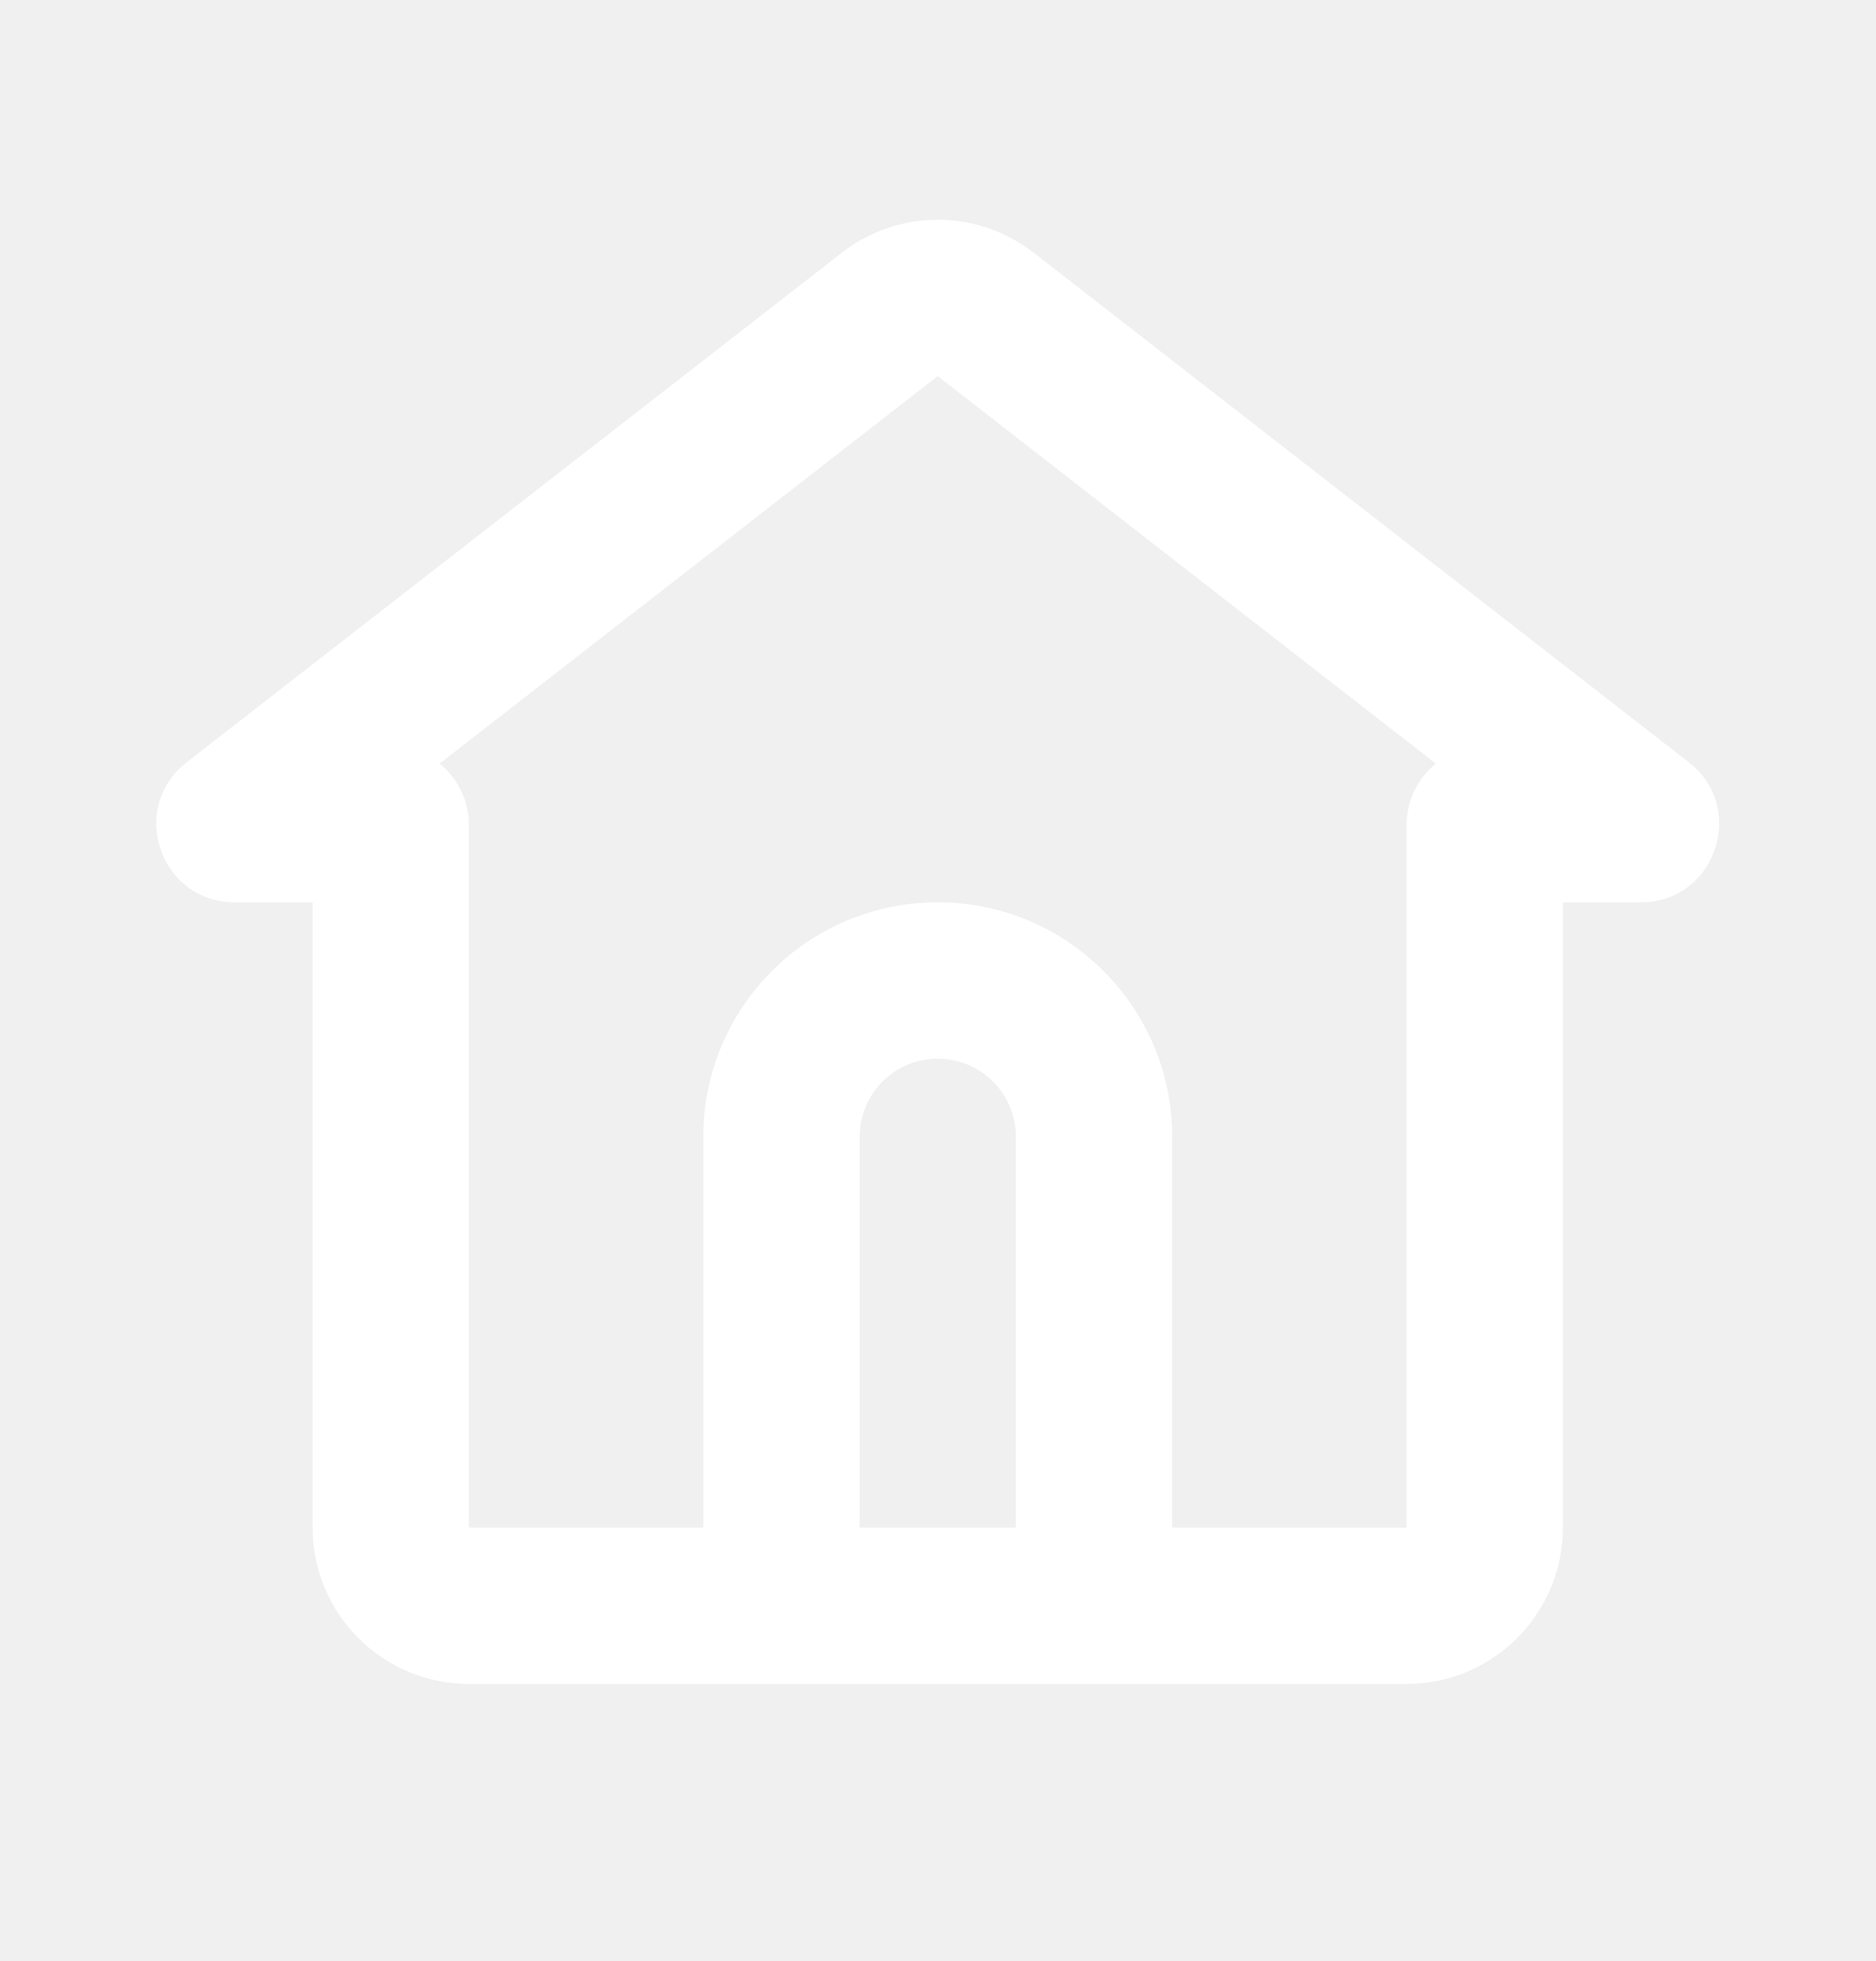
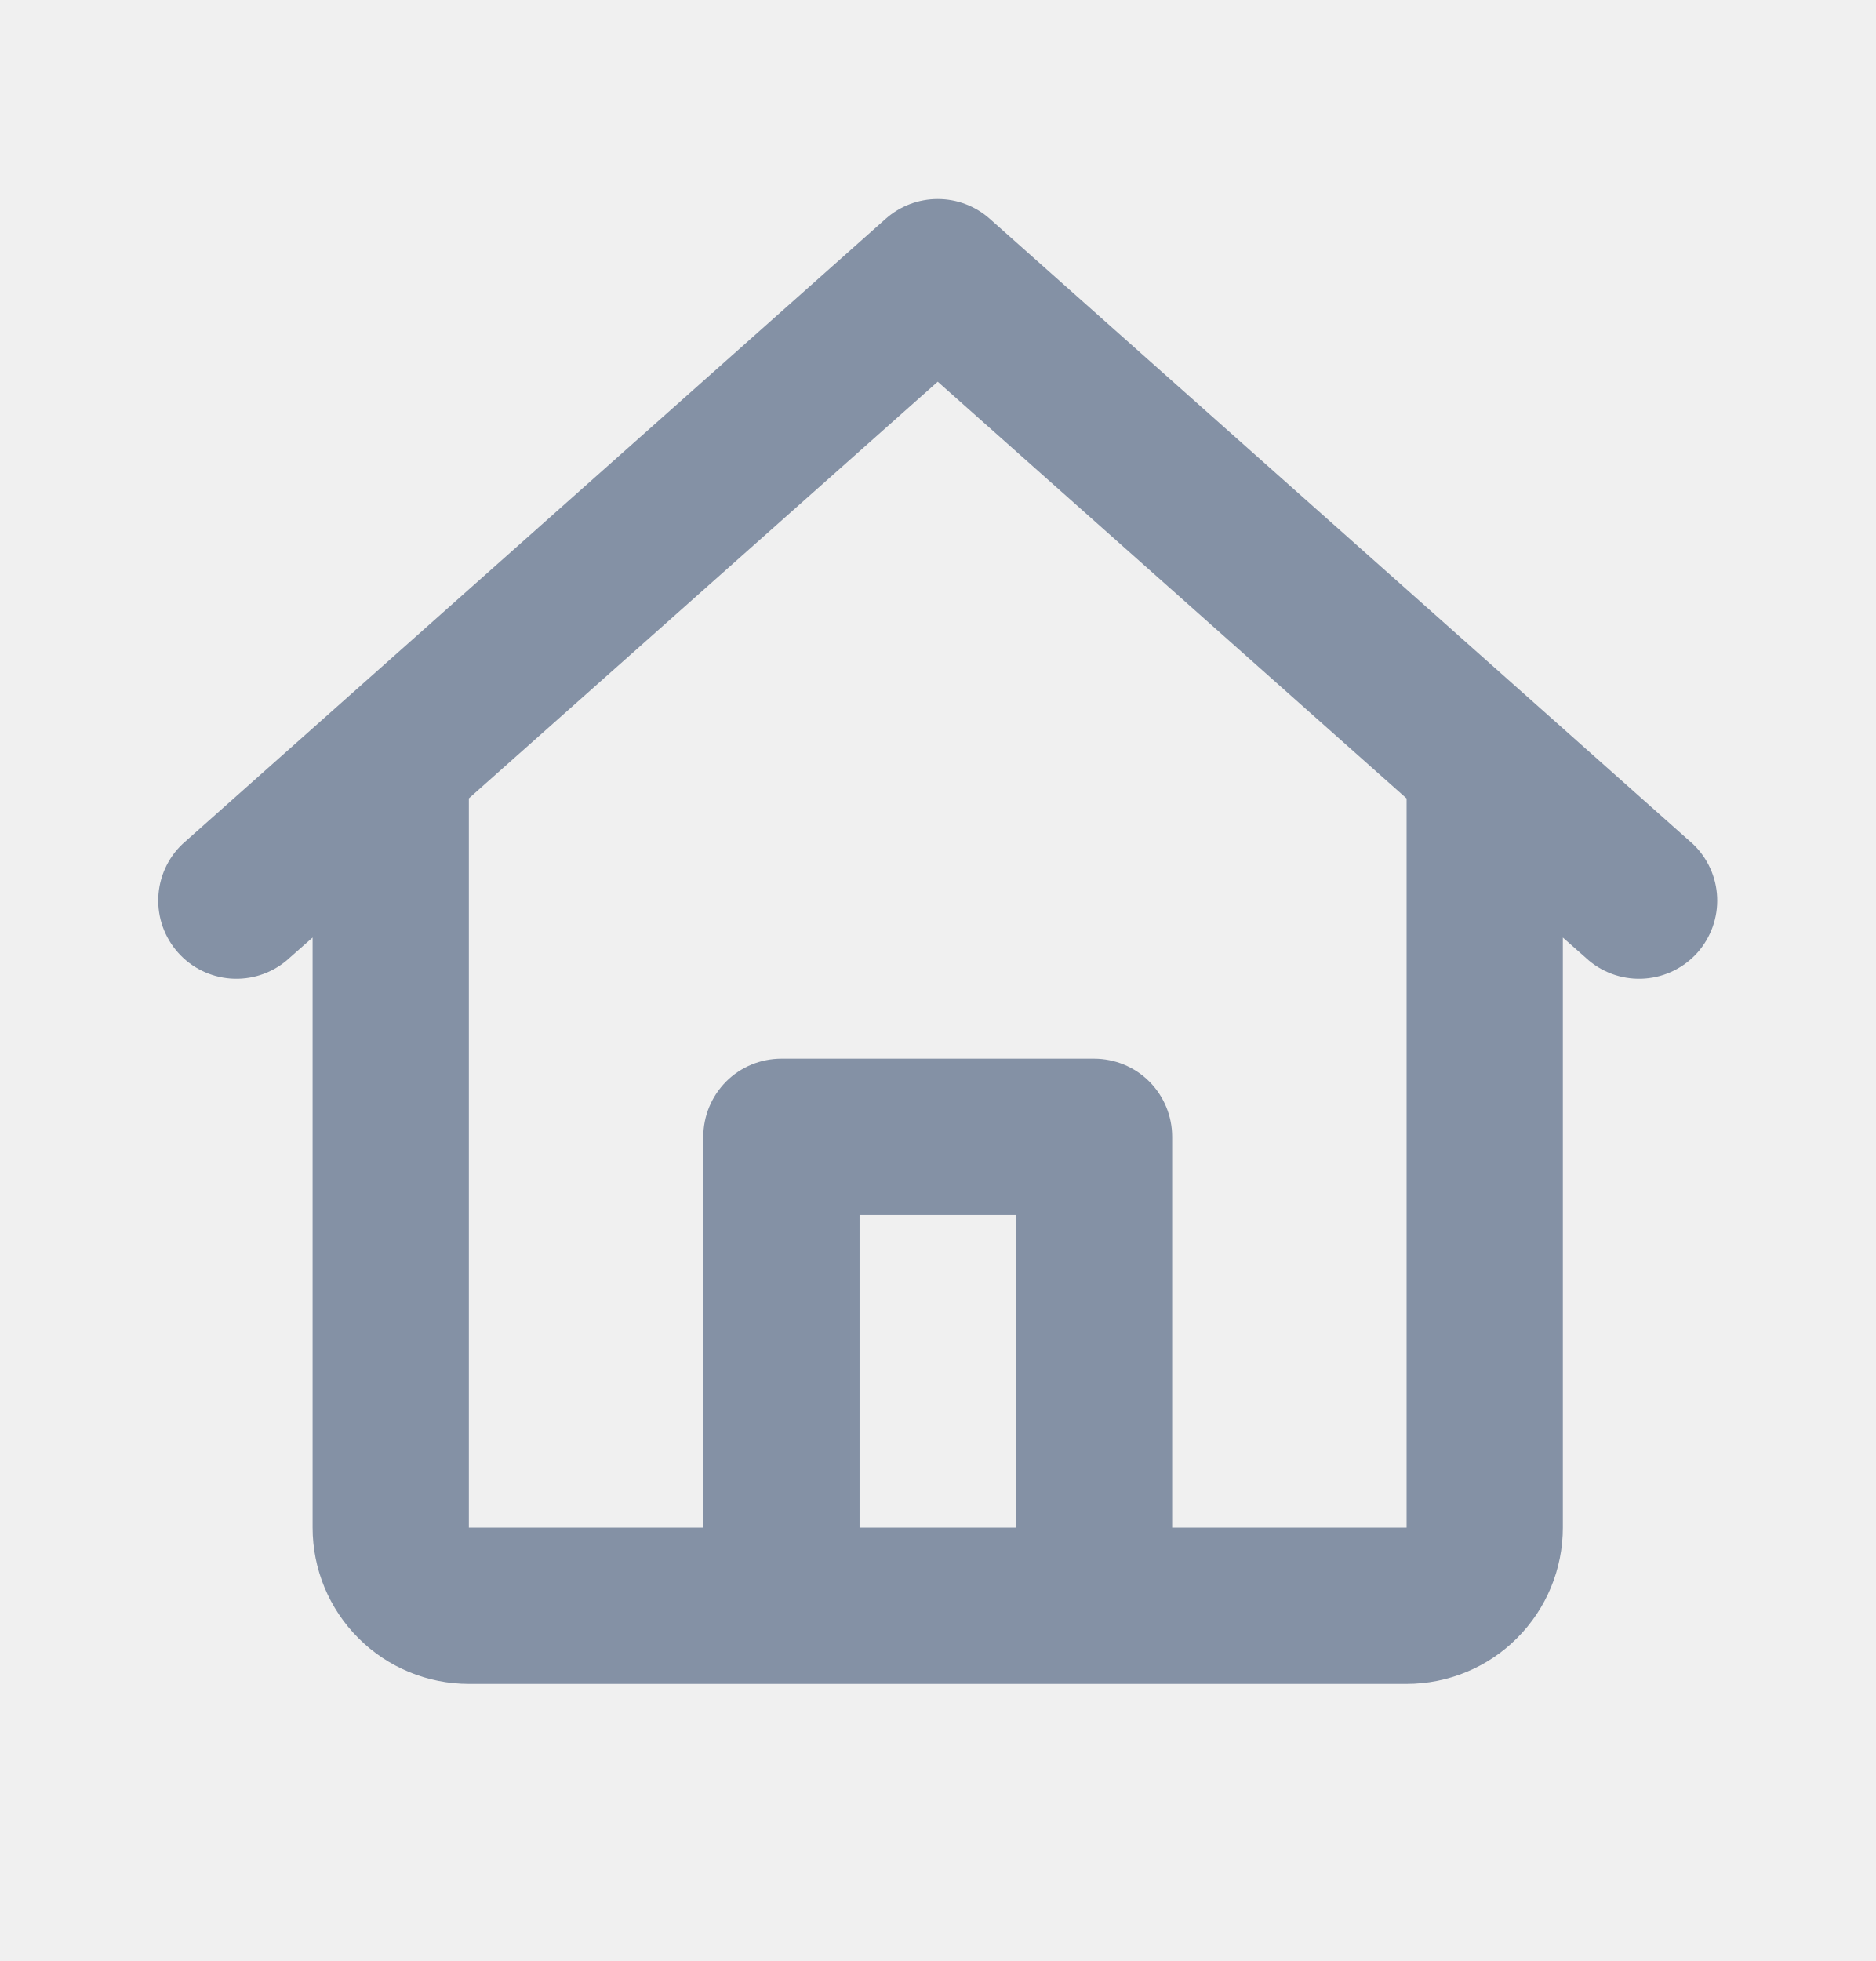
<svg xmlns="http://www.w3.org/2000/svg" width="22" height="23" viewBox="0 0 22 23" fill="none">
-   <path d="M9.875 2.964C10.495 2.481 11.349 2.451 11.998 2.874L12.126 2.964L19.811 8.941C20.472 9.456 20.15 10.492 19.354 10.578L19.247 10.583H18.333V17.917C18.333 18.883 17.585 19.675 16.637 19.745L16.5 19.75H5.5C4.534 19.75 3.742 19.002 3.672 18.053L3.667 17.917V10.583H2.753C1.915 10.583 1.532 9.568 2.109 9.011L2.189 8.941L9.875 2.964ZM11 4.411L5.157 8.956C5.366 9.126 5.5 9.385 5.5 9.676V17.917H8.25V13.333C8.25 11.815 9.481 10.583 11 10.583C12.519 10.583 13.75 11.815 13.75 13.333V17.917H16.5V9.676C16.5 9.385 16.634 9.126 16.843 8.956L11 4.411ZM11 12.417C10.494 12.417 10.084 12.827 10.084 13.333V17.917H11.917V13.333C11.917 12.827 11.506 12.417 11 12.417Z" fill="white" />
+   <path d="M10.391 2.565C10.559 2.416 10.776 2.334 11 2.334C11.224 2.334 11.441 2.416 11.609 2.565L19.859 9.899C20.031 10.062 20.133 10.287 20.143 10.524C20.153 10.762 20.07 10.994 19.913 11.172C19.754 11.35 19.534 11.459 19.296 11.477C19.059 11.495 18.824 11.42 18.641 11.268L18.333 10.996V17.917C18.333 18.403 18.14 18.869 17.796 19.213C17.453 19.557 16.986 19.75 16.5 19.75H5.5C5.014 19.75 4.547 19.557 4.204 19.213C3.86 18.869 3.667 18.403 3.667 17.917V10.996L3.359 11.268C3.176 11.42 2.941 11.495 2.704 11.477C2.467 11.459 2.246 11.35 2.088 11.172C1.93 10.994 1.847 10.762 1.857 10.524C1.867 10.287 1.969 10.062 2.141 9.899L10.391 2.565ZM5.5 9.364V17.917H8.25V13.333C8.25 13.09 8.347 12.857 8.518 12.685C8.69 12.513 8.924 12.417 9.167 12.417H12.833C13.076 12.417 13.31 12.513 13.482 12.685C13.653 12.857 13.75 13.09 13.75 13.333V17.917H16.5V9.365L11 4.477L5.5 9.364ZM11.917 17.917V14.25H10.083V17.917H11.917Z" fill="#8491A5" />
</svg>
